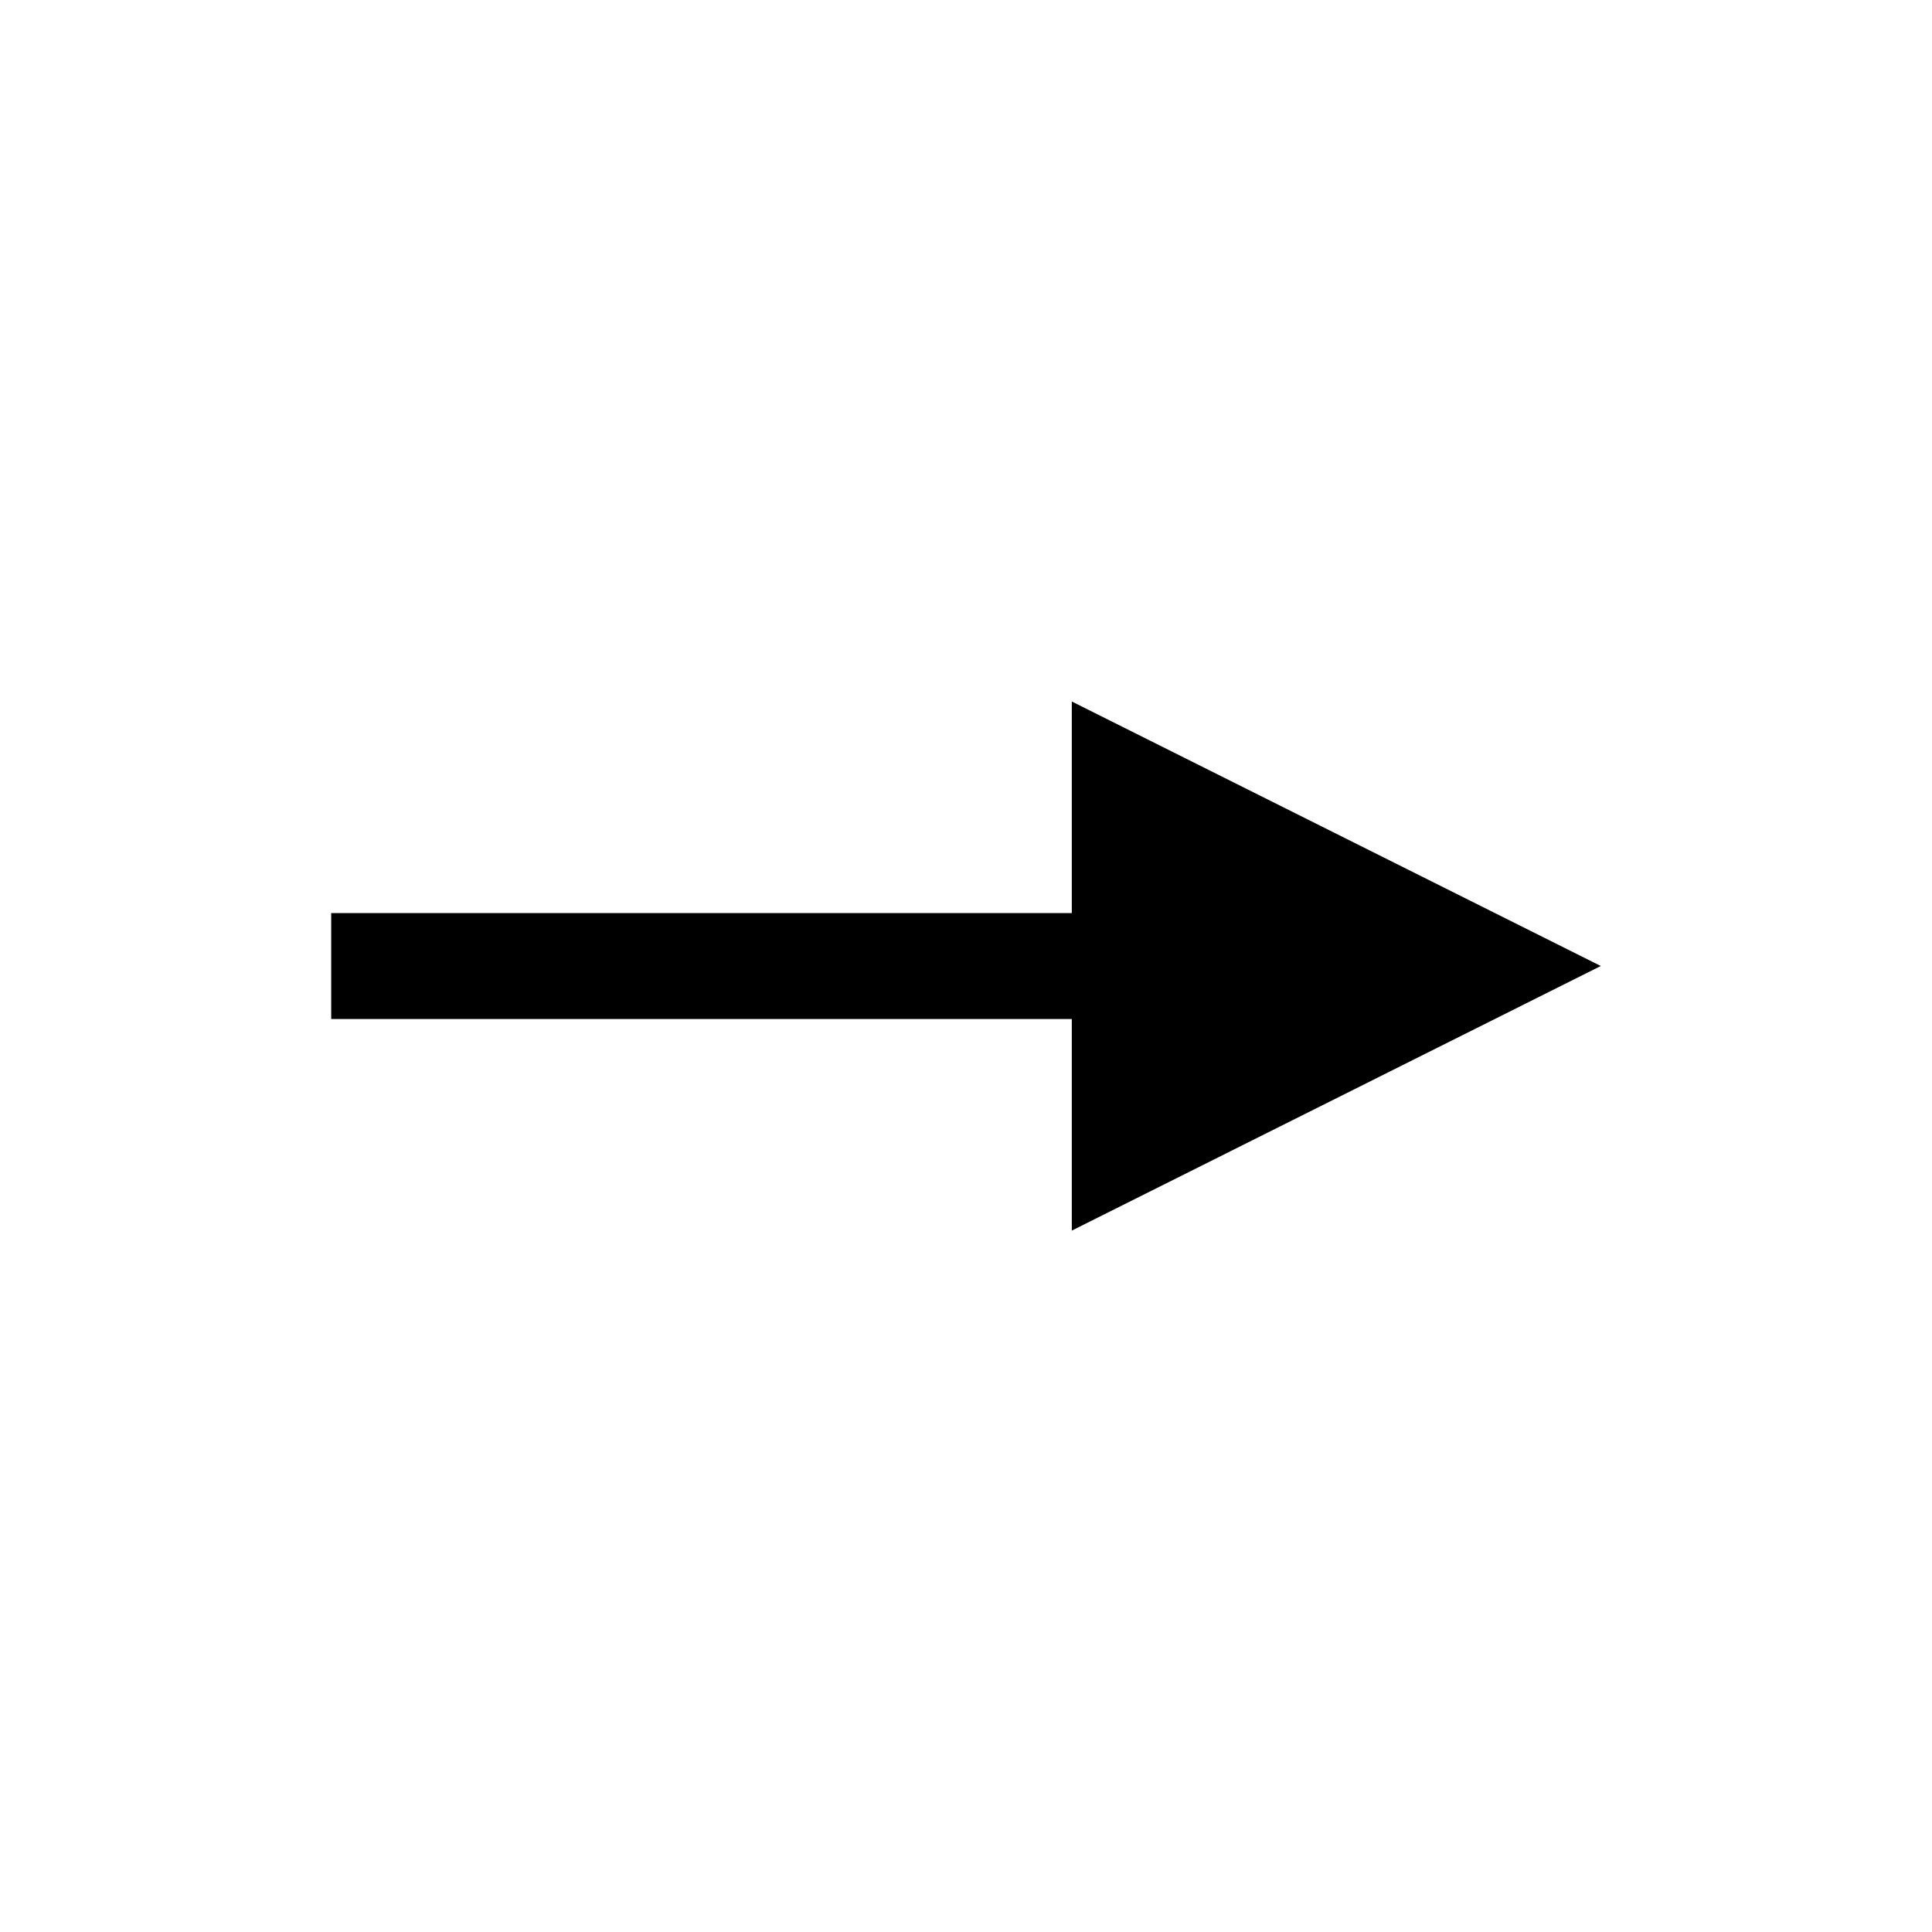
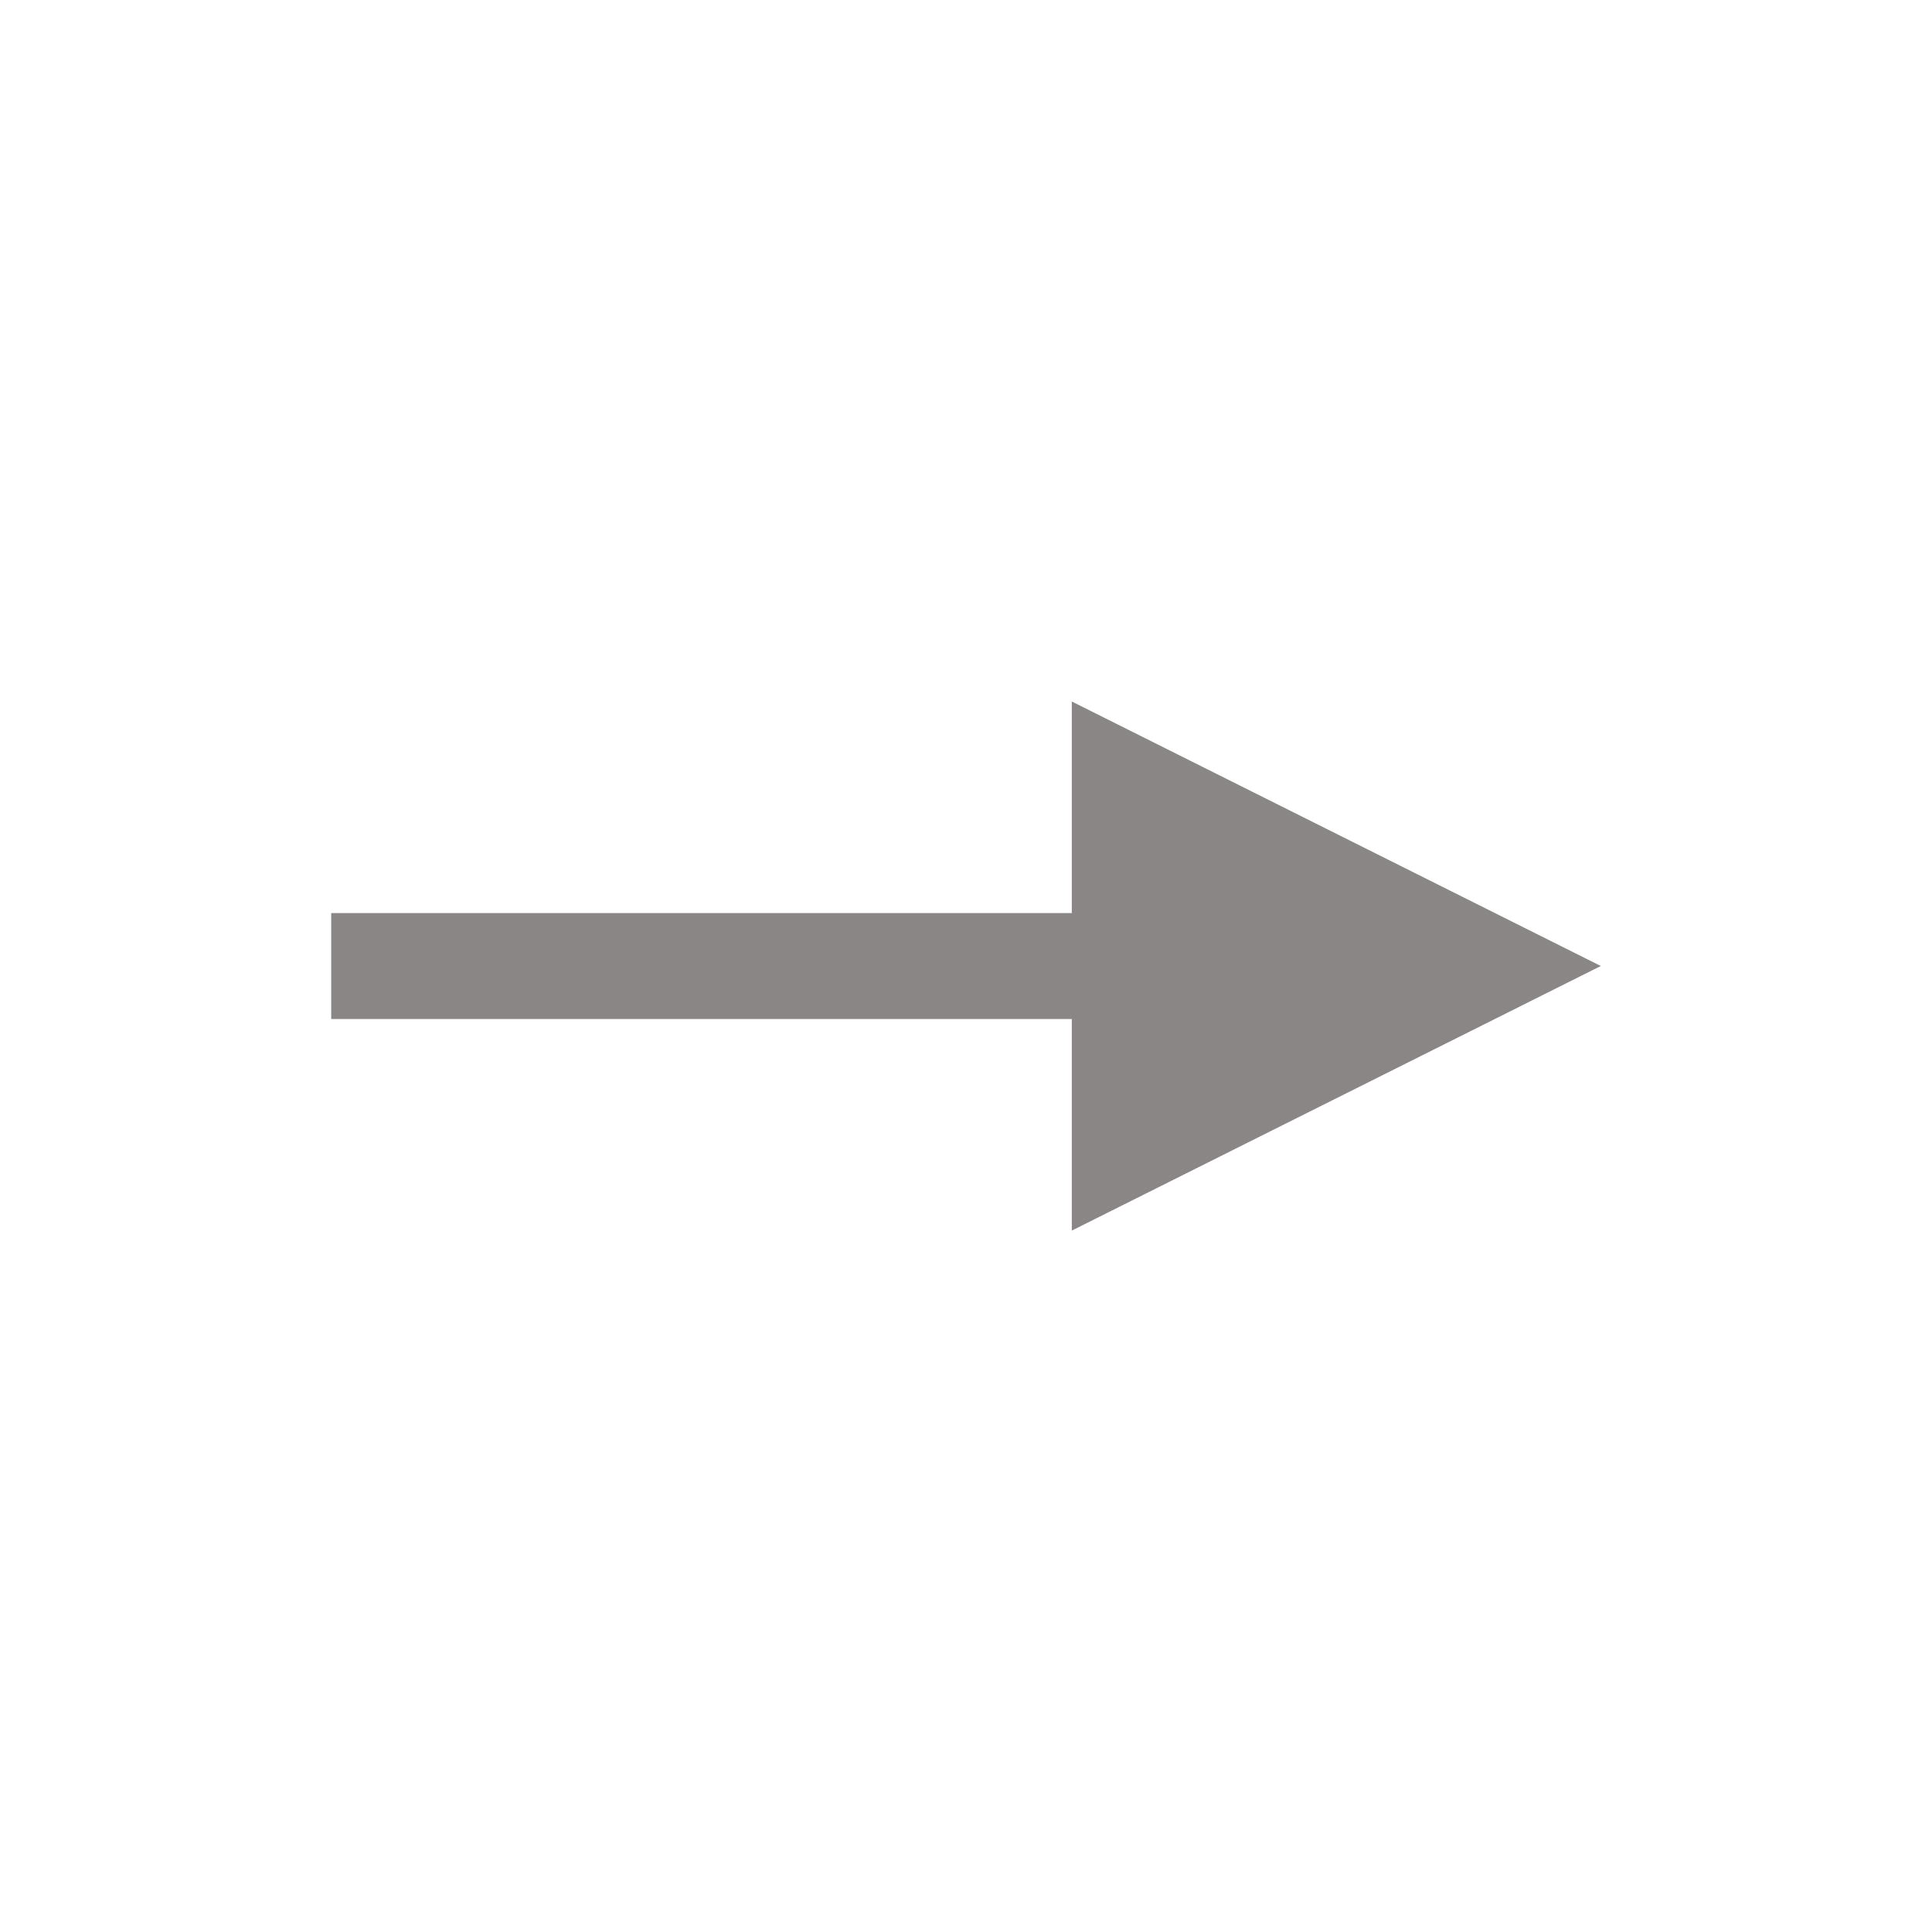
<svg xmlns="http://www.w3.org/2000/svg" viewBox="0 0 21 21" height="21" width="21">
  <rect fill="none" x="0" y="0" width="21" height="21" />
-   <path fill="#000000" transform="translate(3 3)" d="M.6,6.925H8.65v-2.3L14.4,7.5,8.65,10.376v-2.3H.6Z" />
+   <path fill="#8a8686" transform="translate(3 3)" d="M.6,6.925H8.65v-2.3L14.4,7.5,8.65,10.376v-2.3H.6Z" />
</svg>
